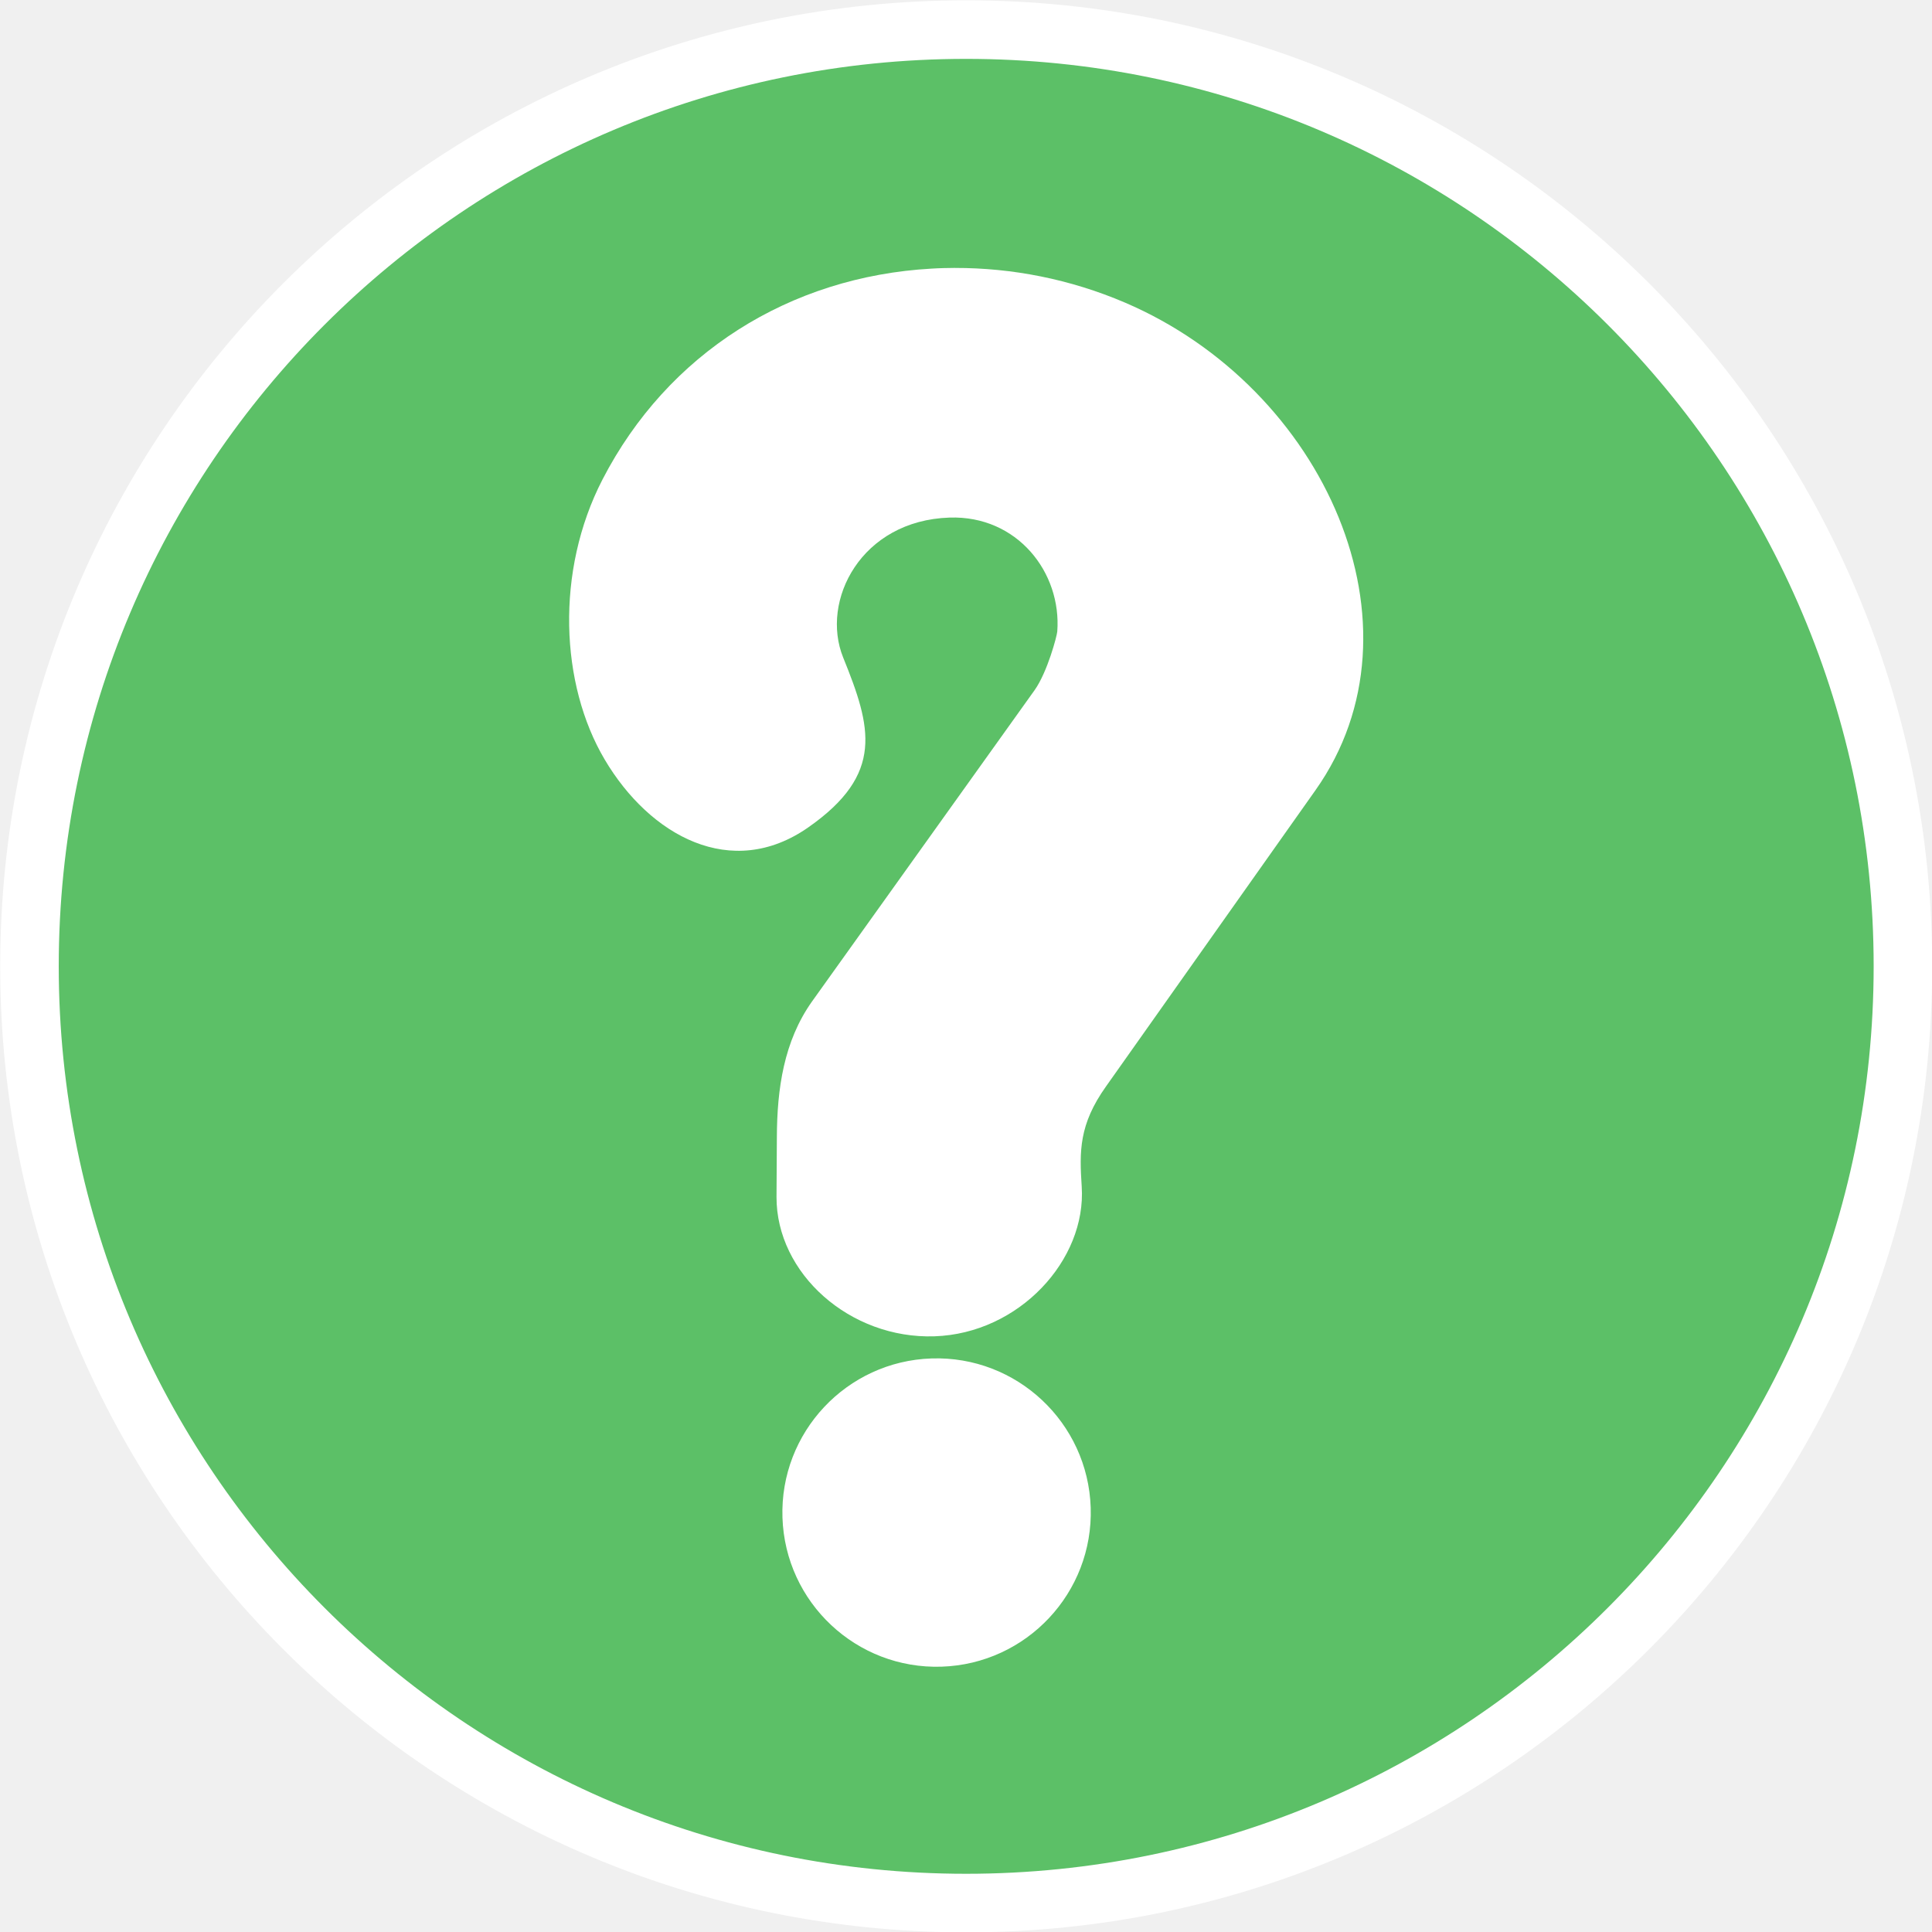
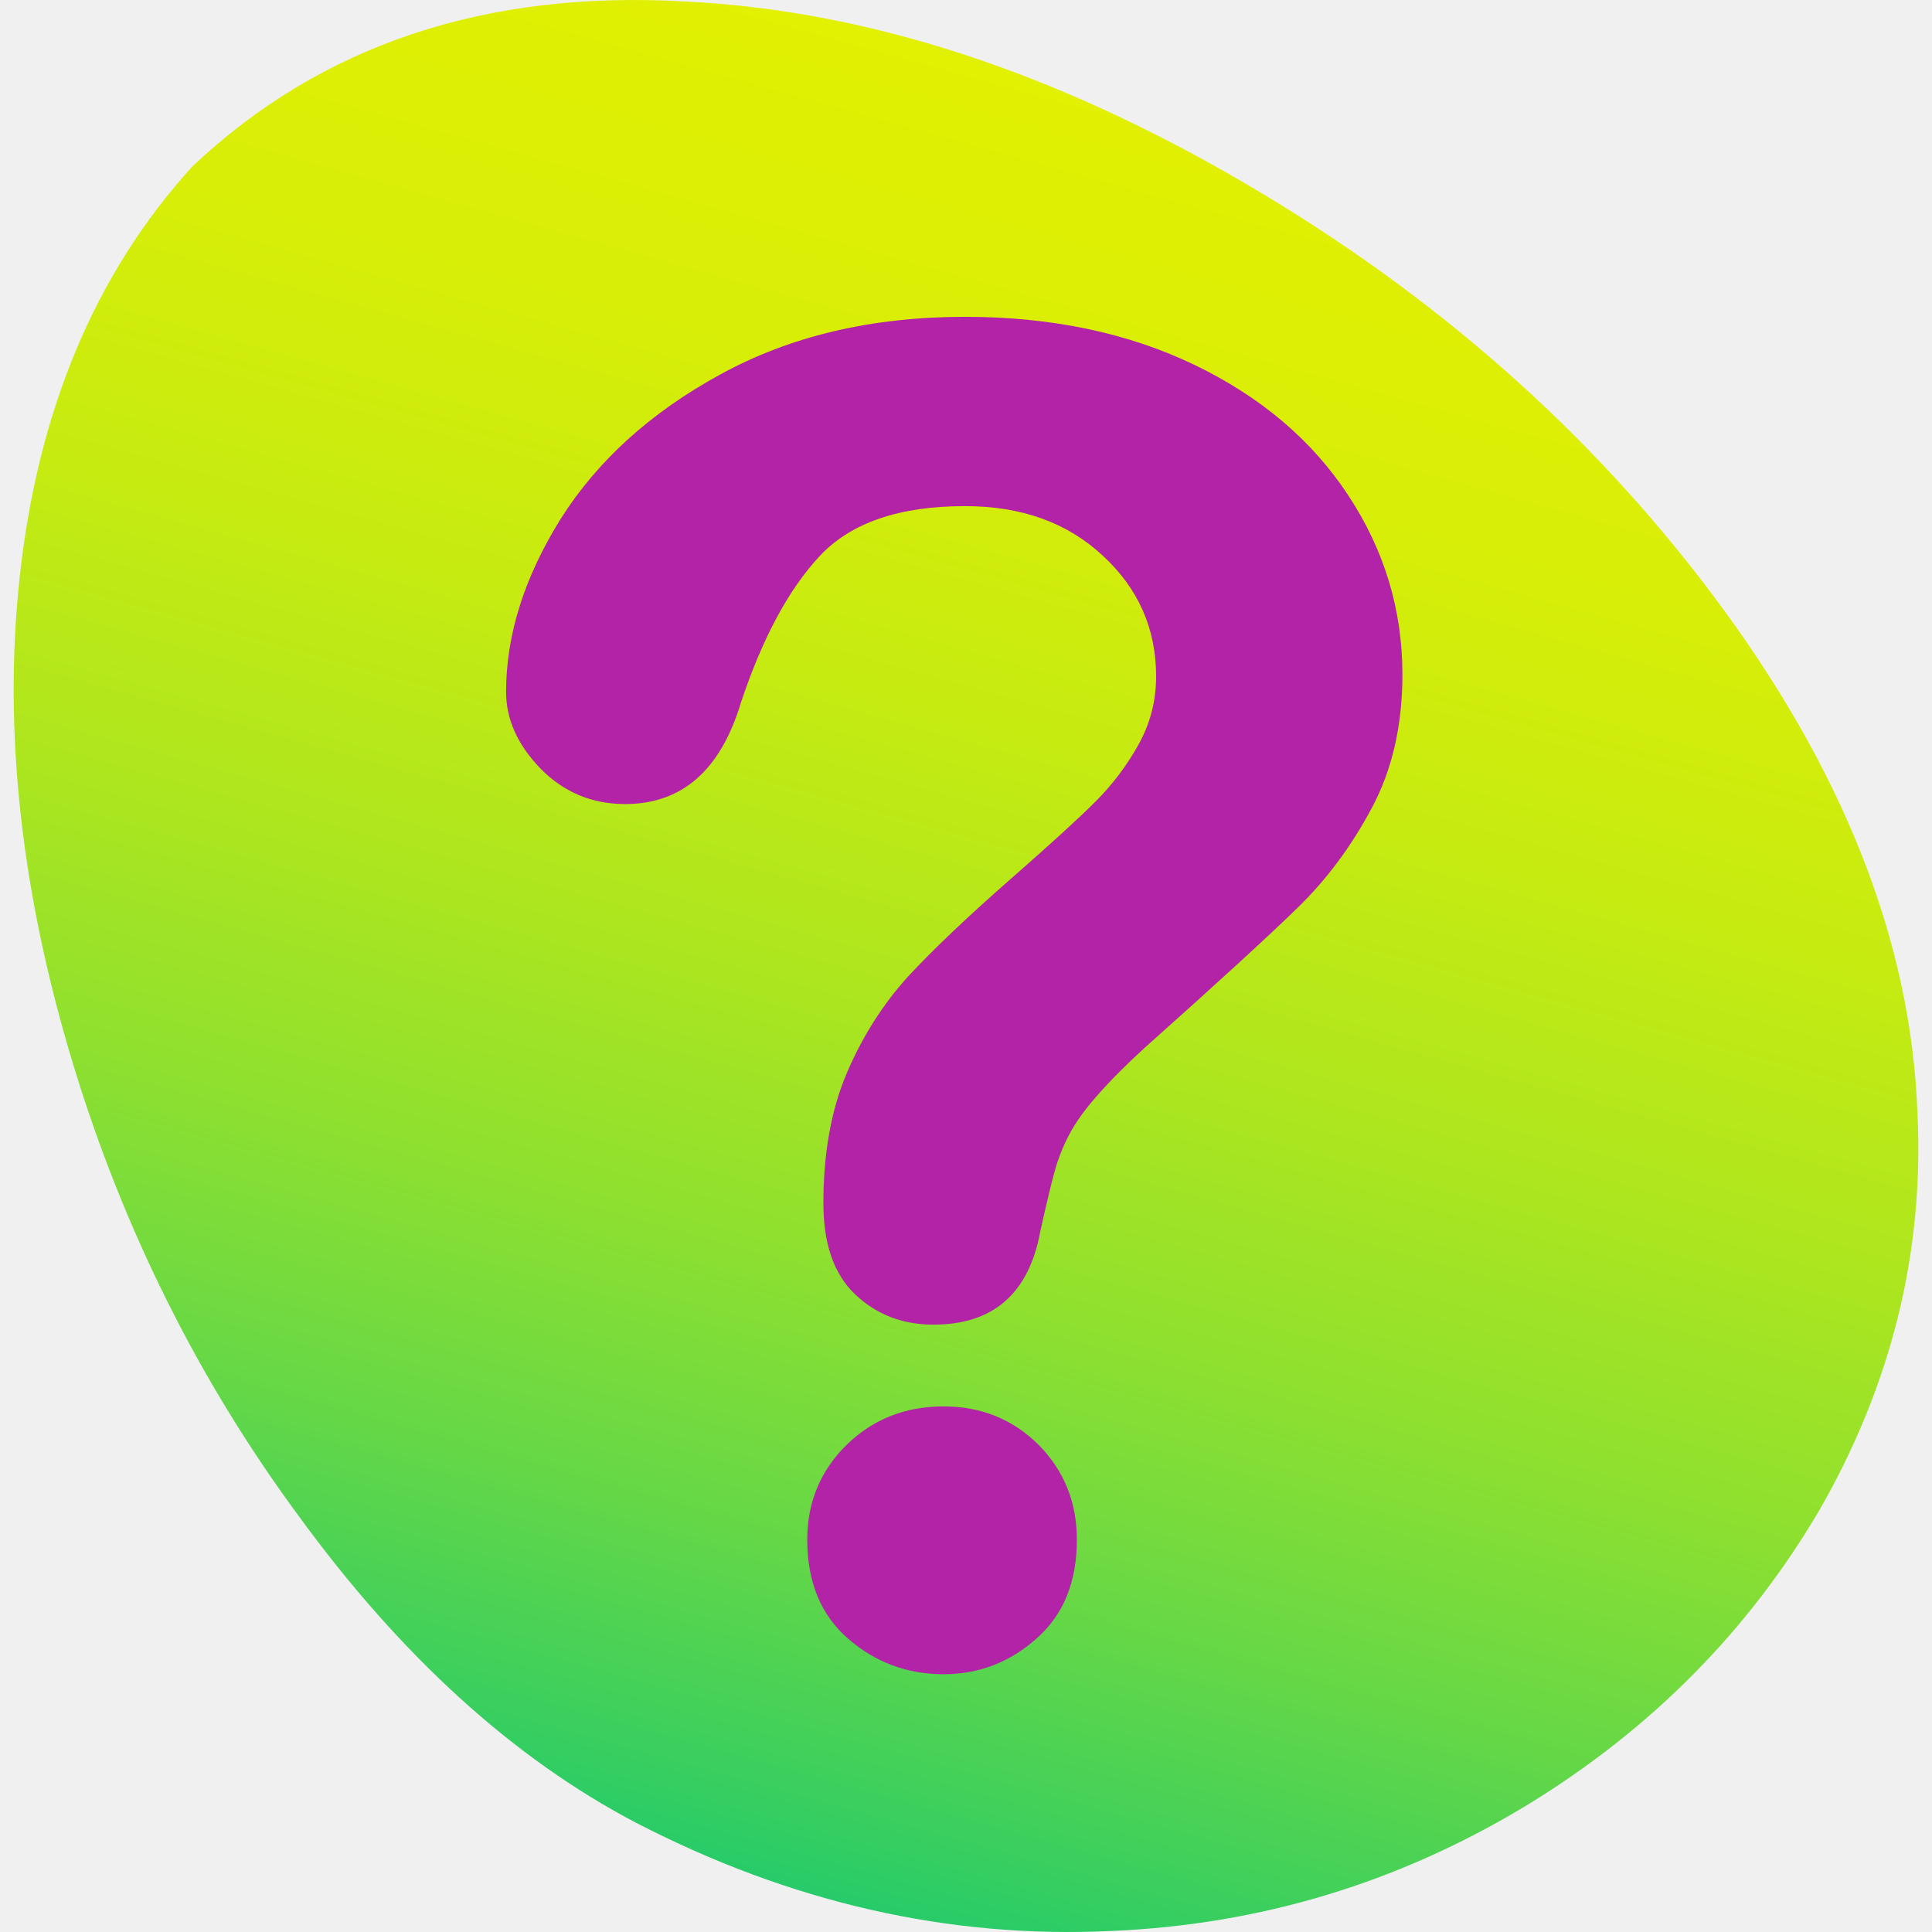
- <svg xmlns="http://www.w3.org/2000/svg" width="66" height="66" id="svg4211" version="1.1">
-   <defs id="defs4213" />
-   <g id="layer1" transform="translate(-472.7071,-250.7798)">
-     <path id="path19932-3-3" d="m 505.711,251.791 c -17.664,0 -31.997,14.333 -31.997,31.997 0,17.664 14.333,32.003 31.997,32.003 17.664,0 32.003,-14.339 32.003,-32.003 0,-17.664 -14.339,-31.997 -32.003,-31.997 z" style="display:inline;fill:#5cc067;fill-opacity:1;stroke:#ffffff;stroke-width:2;stroke-linecap:round;stroke-miterlimit:4;stroke-dasharray:none;stroke-opacity:1" />
-     <path id="path19932-3" d="m 505.331,259.933 c 1.949,-0.003 3.932,0.381 5.809,1.185 6.831,2.926 10.452,11.075 6.509,16.652 l -7.16,10.125 c -0.926,1.304 -0.908,2.213 -0.829,3.42 0.165,2.508 -2.141,5.019 -5.029,5.115 -2.888,0.096 -5.407,-2.146 -5.397,-4.765 l 0.012,-2.032 c 0.006,-1.661 0.238,-3.28 1.197,-4.636 l 7.608,-10.641 c 0.44,-0.621 0.763,-1.854 0.774,-2.002 0.152,-2.015 -1.365,-3.968 -3.678,-3.893 -3.024,0.098 -4.422,2.838 -3.635,4.783 0.962,2.376 1.419,3.976 -1.197,5.803 -2.616,1.826 -5.407,0.289 -6.951,-2.321 -1.518,-2.566 -1.692,-6.432 -0.074,-9.567 2.225,-4.31 6.392,-6.931 11.243,-7.203 0.138,-0.008 0.273,-0.015 0.411,-0.018 0.13,-0.004 0.257,-0.006 0.387,-0.006 z m -0.798,37.253 c 2.906,-0.094 5.34,2.19 5.434,5.096 0.094,2.906 -2.19,5.34 -5.096,5.434 -2.906,0.094 -5.34,-2.19 -5.434,-5.096 -0.094,-2.906 2.19,-5.34 5.096,-5.434 z" style="display:inline;fill:#ffffff;fill-opacity:1;stroke:none;stroke-width:2;stroke-linecap:round;stroke-miterlimit:4;stroke-dasharray:none" />
+ <svg xmlns="http://www.w3.org/2000/svg" xmlns:xlink="http://www.w3.org/1999/xlink" width="66" height="66" id="svg4211" version="1.1">
+   <defs id="defs4213">
+     <linearGradient id="Gradient_3" gradientUnits="userSpaceOnUse" x1="90.75" y1="176.488" x2="134.35" y2="20.012" spreadMethod="pad">
+       <stop offset="0%" stop-color="#00C37E" id="stop12" />
+       <stop offset="1.176%" stop-color="#08C57A" id="stop14" />
+       <stop offset="11.373%" stop-color="#3BCF5E" id="stop16" />
+       <stop offset="21.569%" stop-color="#68D845" id="stop18" />
+       <stop offset="32.157%" stop-color="#8FE02F" id="stop20" />
+       <stop offset="43.137%" stop-color="#AEE61E" id="stop22" />
+       <stop offset="54.51%" stop-color="#C6EB11" id="stop24" />
+       <stop offset="66.667%" stop-color="#D8EE07" id="stop26" />
+       <stop offset="79.608%" stop-color="#E2F002" id="stop28" />
+       <stop offset="95.294%" stop-color="#E5F100" id="stop30" />
+     </linearGradient>
+     <linearGradient xlink:href="#Gradient_3" id="linearGradient67" gradientUnits="userSpaceOnUse" x1="90.75" y1="176.488" x2="134.35" y2="20.012" spreadMethod="pad" />
+   </defs>
+   <g id="layer1" transform="translate(-341.9925,-499.3655)">
+     <g id="g915" transform="matrix(0.5269042,0,0,0.5269042,316.2366,476.073)">
+       <g id="g611">
+         <g id="use609">
+           <path style="fill:url(#linearGradient67);stroke:none" id="path63" d="m 166.85,142.1 q 7,-12.2 6.35,-25.7 Q 172.6,99.65 159.9,82.75 147.95,66.85 129.7,56.15 110.95,45.15 93.25,44.3 73.85,43.2 61.35,55 51.9,65.4 50.15,81.7 q -1.6,14.85 3.5,31.6 4.9,16.05 14.6,29.2 9.95,13.65 21.9,19.9 15,7.75 30.75,7 14.55,-0.6 27.05,-8.2 12,-7.35 18.9,-19.1 z" />
+         </g>
+       </g>
+       <g id="g625" transform="matrix(0.4649048,0,0,0.4649048,110.75,108.75)">
+         <g id="g623">
+           <g id="use621">
+             <path style="fill:#b323a8;stroke:none" id="path69" d="m -1.5,57.3 q -8,0 -13.5,5.35 -5.5,5.4 -5.5,13.25 0,8.85 5.7,13.8 5.7,4.95 13.3,4.95 7.4,0 13,-5 5.6,-4.95 5.6,-13.75 0,-7.85 -5.35,-13.25 Q 6.35,57.3 -1.5,57.3 m 3,-125.55 q 11.8,0 19.2,6.9 7.45,6.85 7.45,16.85 0,5.1 -2.45,9.5 -2.45,4.4 -6,7.95 -3.45,3.45 -11.55,10.55 -9.1,7.95 -14.55,13.8 -5.35,5.9 -8.6,13.55 -3.25,7.65 -3.25,18.15 0,8.45 4.4,12.65 4.45,4.25 10.95,4.25 12.5,0 14.9,-13 1.35,-6.1 2.05,-8.55 0.7,-2.5 1.95,-4.9 1.3,-2.5 3.85,-5.4 2.7,-3.1 6.75,-6.8 15.2,-13.55 21.35,-19.55 6,-5.85 10.25,-13.8 4.3,-8 4.3,-18.65 0,-13.55 -7.55,-25 -7.55,-11.5 -21.45,-18.2 -13.95,-6.7 -32,-6.7 -19.5,0 -34.15,8.05 -14.55,7.95 -22.25,20.15 -7.6,12.2 -7.6,24.1 0,5.75 4.8,10.7 4.85,4.95 11.8,4.95 11.9,0 16.15,-14.15 4.5,-13.5 11,-20.45 6.5,-6.95 20.25,-6.95 z" />
+           </g>
+         </g>
+       </g>
+     </g>
  </g>
</svg>
